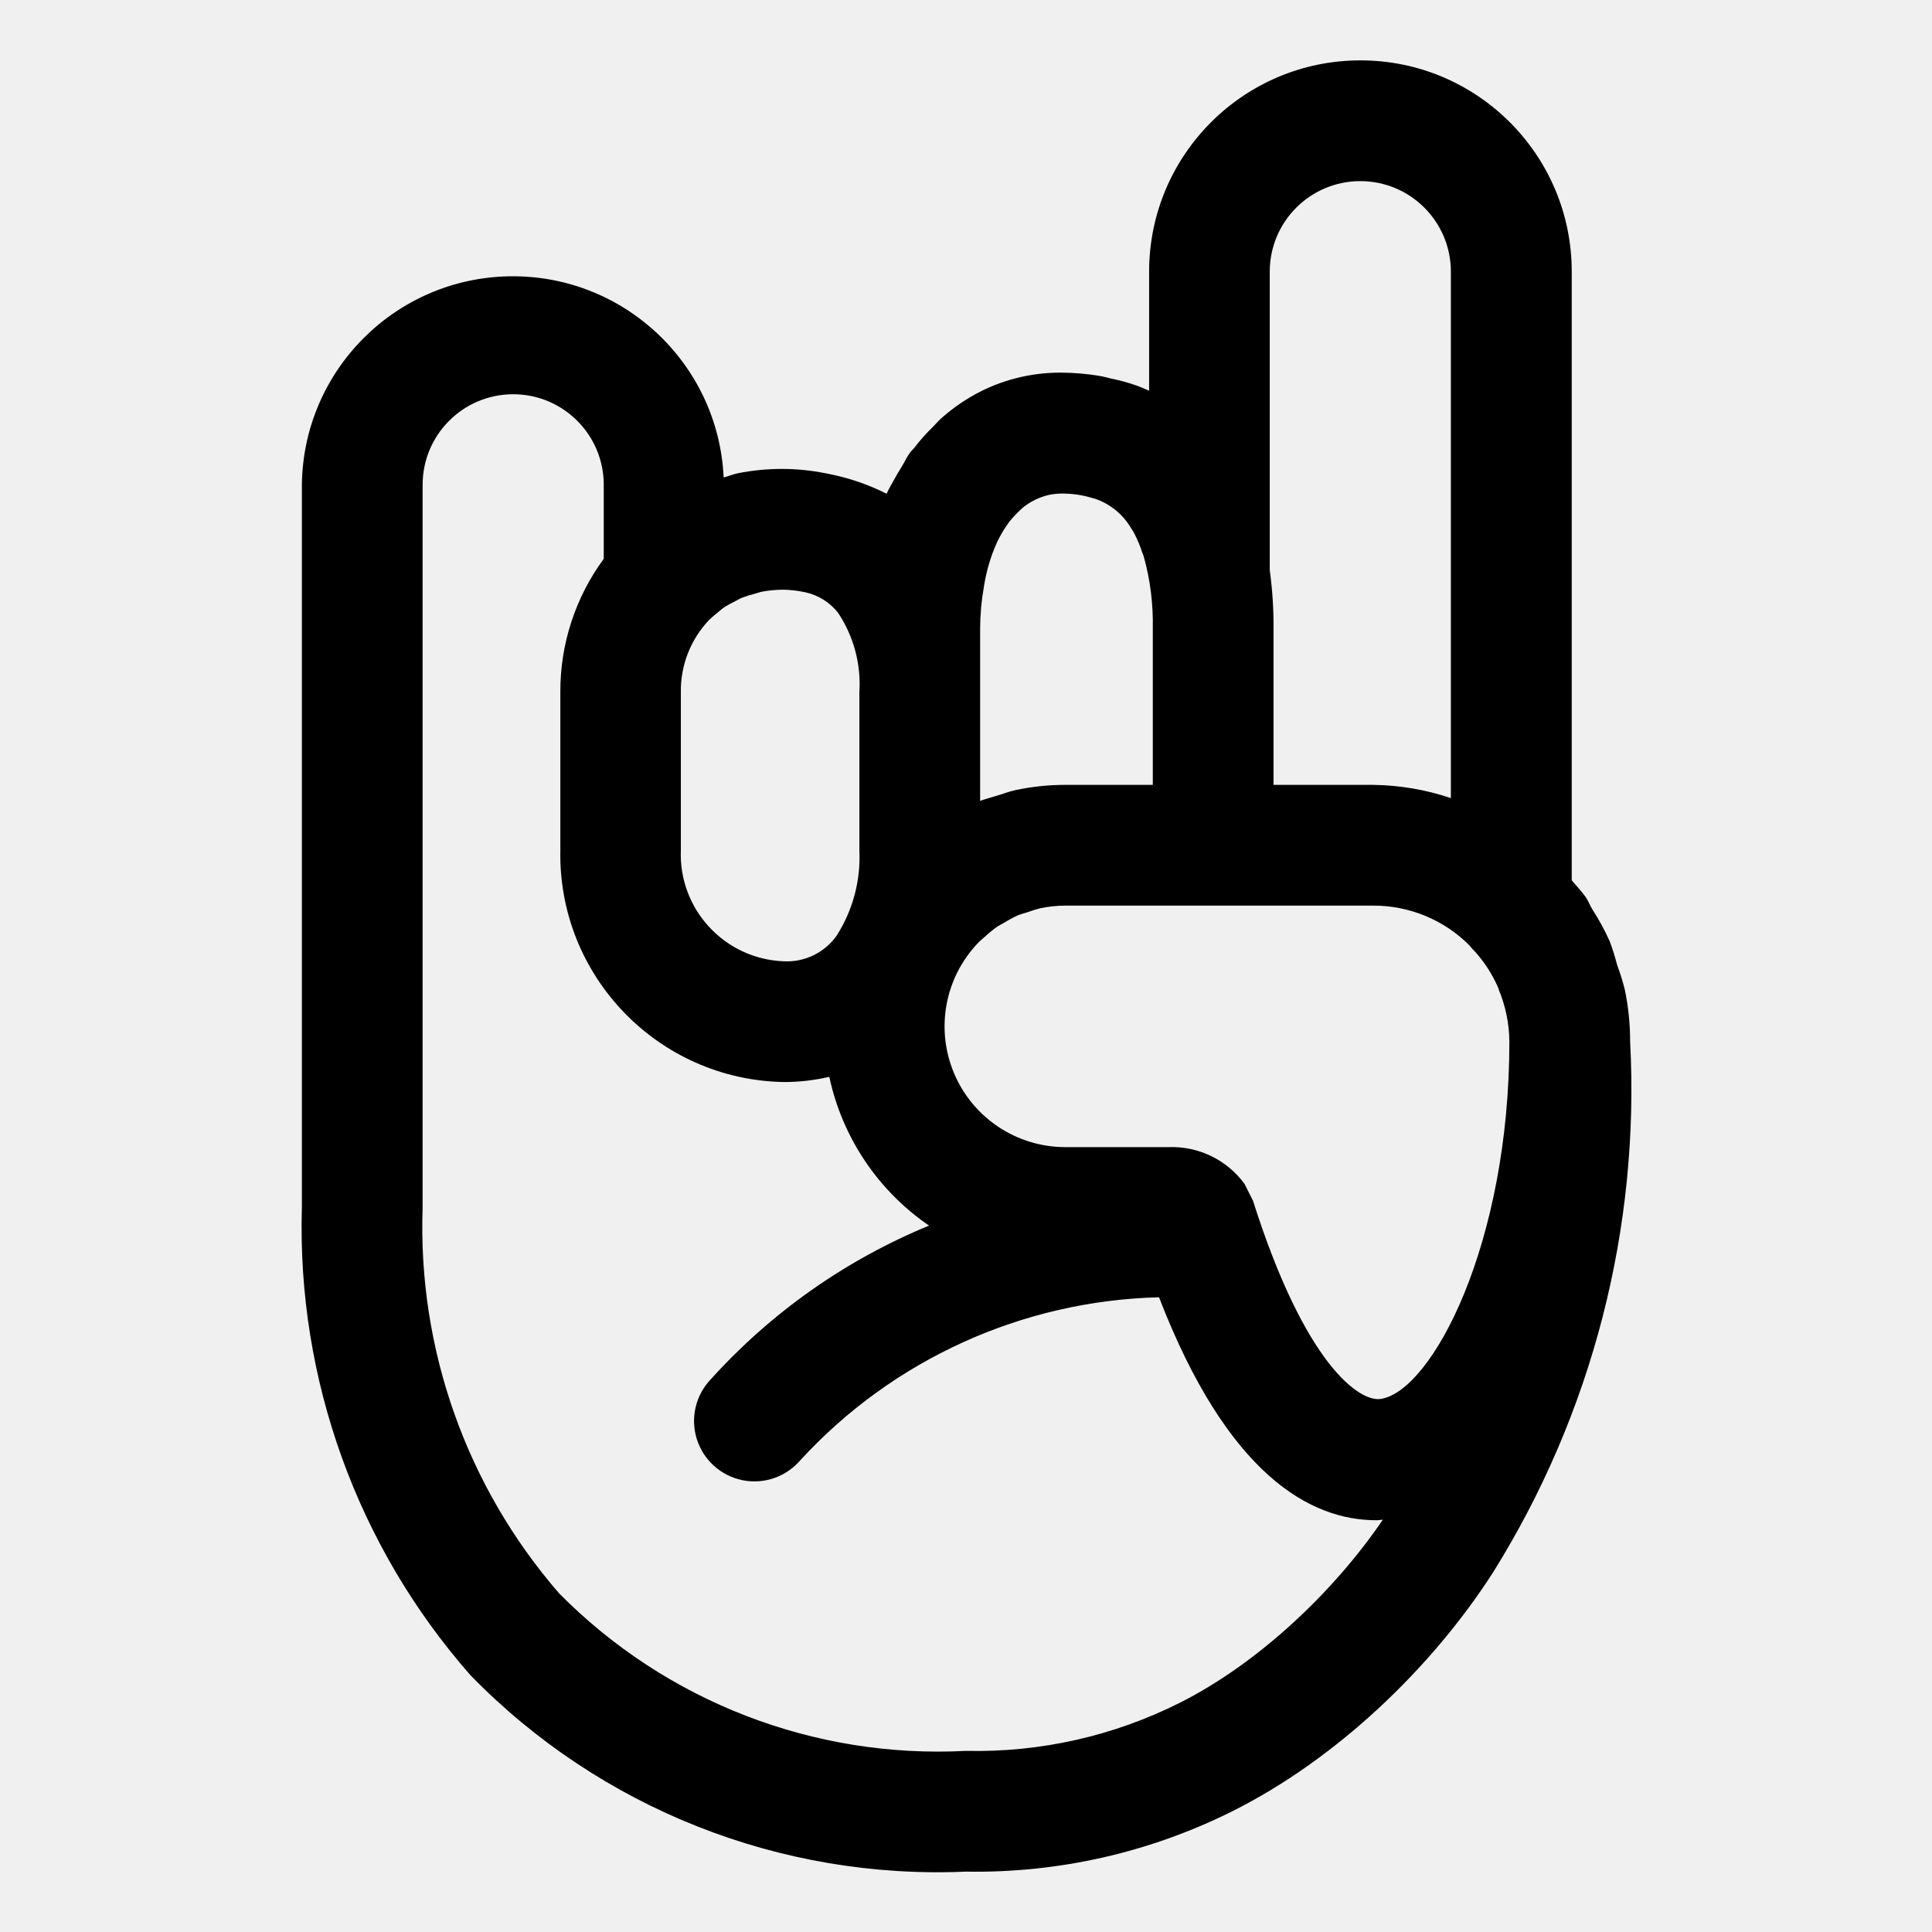
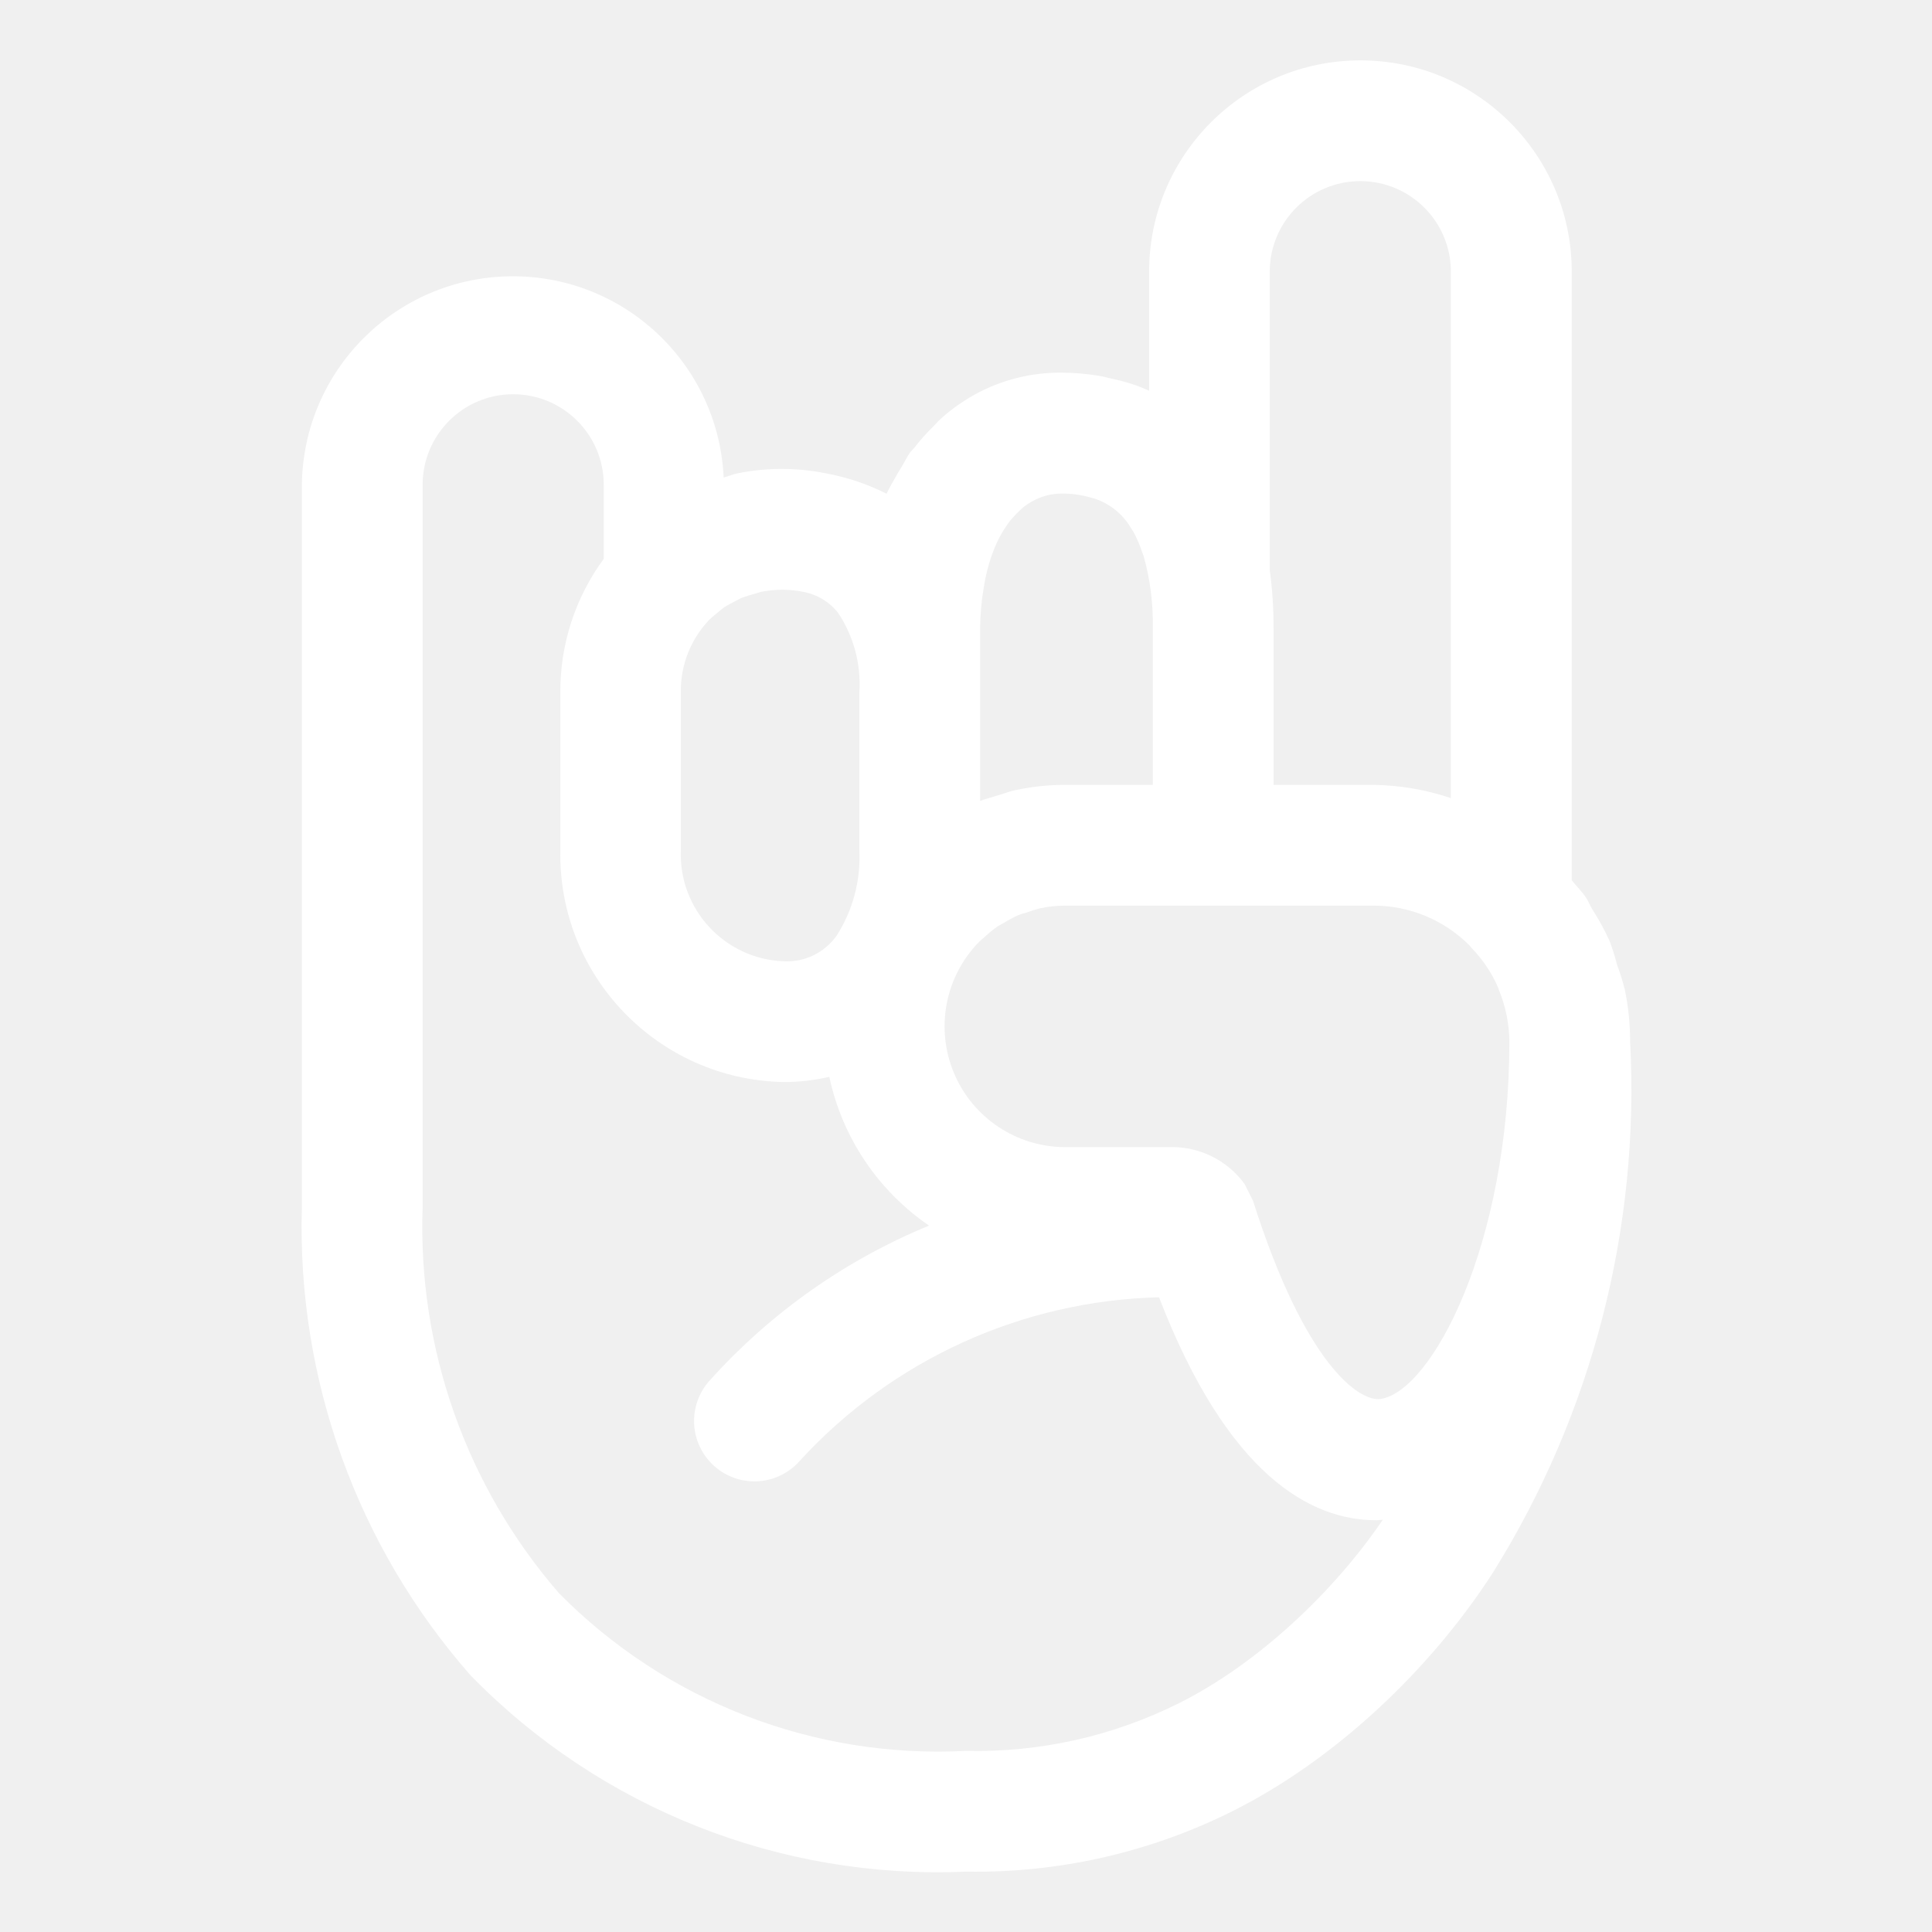
<svg xmlns="http://www.w3.org/2000/svg" width="32" height="32" viewBox="0 0 32 32">
-   <style>
-     .icon { fill: black; }
-     
-     @media (prefers-color-scheme: dark) {
-       html[data-color-mode="auto"] .icon {
-         fill: white;
-       }
-     }
-     
-     html[data-color-mode="dark"] .icon, {
-       fill: white;
-     }
-   </style>
-   <path class="icon" fill="currentColor" d="M26.912 16.391a4 4 0 0 0-.128-.411a4 4 0 0 0-.121-.387a4 4 0 0 0-.29-.533c-.037-.061-.063-.129-.1-.188c-.071-.105-.16-.194-.24-.292V4.5a3.5 3.5 0 1 0-7 0v1.972q-.096-.044-.194-.081a3 3 0 0 0-.428-.119c-.066-.015-.13-.035-.2-.046a4 4 0 0 0-.636-.054c-.5-.003-.993.122-1.431.363l-.016.01a3 3 0 0 0-.541.387c-.047.041-.087.091-.132.135q-.17.165-.314.353c-.022.028-.05.05-.07.079c-.052.071-.088.153-.134.228s-.1.164-.147.251c-.035.066-.074.129-.105.2a3.7 3.7 0 0 0-.951-.327l-.06-.012a3.7 3.7 0 0 0-1.454 0c-.081.016-.155.049-.234.07A3.495 3.495 0 0 0 5 8.03V20a11.24 11.24 0 0 0 2.794 7.749A10.8 10.8 0 0 0 16 31a9.5 9.5 0 0 0 4.415-1.002c1.7-.851 3.28-2.345 4.314-3.953A15.1 15.1 0 0 0 27 17.25q0-.434-.088-.859M22.531 3a1.5 1.5 0 0 1 1.5 1.5v8.719A4.2 4.2 0 0 0 22.75 13h-1.656v-2.6q.002-.48-.063-.958V4.5a1.5 1.5 0 0 1 1.5-1.5m-4.458 5.243l.067.019a1.1 1.1 0 0 1 .595.488c.02.032.041.06.06.1q.074.146.124.3c.007.022.016.037.023.06c.11.39.16.795.152 1.2V13h-1.453q-.416 0-.823.087c-.116.024-.221.07-.333.1c-.084.026-.169.048-.251.078V10.4a4 4 0 0 1 .058-.654q.024-.162.065-.32l.024-.086q.051-.175.125-.34l.016-.035q.064-.132.146-.253l.055-.078a2 2 0 0 1 .229-.235c.122-.095.263-.164.413-.2q.102-.022.207-.024q.256-.003.501.068m-4.739 1.566a.95.95 0 0 1 .545.338c.26.389.385.852.355 1.319v2.615c.024.5-.107.994-.376 1.416a1.01 1.01 0 0 1-.881.425a1.773 1.773 0 0 1-1.7-1.841v-2.615a1.7 1.7 0 0 1 .47-1.2q.066-.062.138-.119c.047-.039.07-.061.109-.088q.088-.055.181-.1c.037-.018.072-.041.111-.057q.11-.042.224-.07c.035-.009.068-.023.1-.03a2 2 0 0 1 .359-.035q.185.003.365.042M16 29a8.82 8.82 0 0 1-6.739-2.609A9.25 9.25 0 0 1 7 20V8.03a1.5 1.5 0 1 1 3 0v1.226a3.7 3.7 0 0 0-.719 2.21v2.615a3.77 3.77 0 0 0 3.7 3.841q.383 0 .755-.086a4 4 0 0 0 1.652 2.464a10 10 0 0 0-3.612 2.542a1 1 0 1 0 1.479 1.345a8.35 8.35 0 0 1 5.942-2.7c1.139 2.949 2.51 3.693 3.6 3.693c.037 0 .071-.007.107-.009c-.819 1.206-2.077 2.386-3.362 3.032A7.5 7.5 0 0 1 16 29m6.869-5.829c-.351.053-1.252-.561-2.115-3.282l-.14-.279a1.49 1.49 0 0 0-1.262-.61h-1.711a2 2 0 0 1-1.429-3.395c.031-.032.067-.059.1-.089q.095-.089.2-.164c.036-.025.077-.043.115-.066q.11-.069.227-.123c.053-.023.11-.036.165-.054q.104-.039.213-.066q.203-.042.41-.043h5.108a2.24 2.24 0 0 1 1.589.659l.031.038a2.2 2.2 0 0 1 .452.68v.009a2.3 2.3 0 0 1 .178.864c0 3.361-1.282 5.79-2.131 5.921" />
+   <path class="icon" fill="white" d="M26.912 16.391a4 4 0 0 0-.128-.411a4 4 0 0 0-.121-.387a4 4 0 0 0-.29-.533c-.037-.061-.063-.129-.1-.188c-.071-.105-.16-.194-.24-.292V4.5a3.5 3.5 0 1 0-7 0v1.972q-.096-.044-.194-.081a3 3 0 0 0-.428-.119c-.066-.015-.13-.035-.2-.046a4 4 0 0 0-.636-.054c-.5-.003-.993.122-1.431.363l-.016.01a3 3 0 0 0-.541.387c-.047.041-.087.091-.132.135q-.17.165-.314.353c-.022.028-.05.05-.07.079c-.052.071-.088.153-.134.228s-.1.164-.147.251c-.035.066-.074.129-.105.2a3.7 3.7 0 0 0-.951-.327l-.06-.012a3.7 3.7 0 0 0-1.454 0c-.081.016-.155.049-.234.07A3.495 3.495 0 0 0 5 8.03V20a11.24 11.24 0 0 0 2.794 7.749A10.8 10.8 0 0 0 16 31a9.5 9.5 0 0 0 4.415-1.002c1.7-.851 3.28-2.345 4.314-3.953A15.1 15.1 0 0 0 27 17.25q0-.434-.088-.859M22.531 3a1.5 1.5 0 0 1 1.5 1.5v8.719A4.2 4.2 0 0 0 22.75 13h-1.656v-2.6q.002-.48-.063-.958V4.5a1.5 1.5 0 0 1 1.5-1.5m-4.458 5.243l.067.019a1.1 1.1 0 0 1 .595.488c.02.032.041.06.06.1q.074.146.124.3c.007.022.016.037.023.06c.11.39.16.795.152 1.2V13h-1.453q-.416 0-.823.087c-.116.024-.221.07-.333.1c-.084.026-.169.048-.251.078V10.4a4 4 0 0 1 .058-.654q.024-.162.065-.32l.024-.086q.051-.175.125-.34l.016-.035q.064-.132.146-.253l.055-.078a2 2 0 0 1 .229-.235c.122-.095.263-.164.413-.2q.102-.022.207-.024q.256-.003.501.068m-4.739 1.566a.95.95 0 0 1 .545.338c.26.389.385.852.355 1.319v2.615c.024.5-.107.994-.376 1.416a1.01 1.01 0 0 1-.881.425a1.773 1.773 0 0 1-1.7-1.841v-2.615a1.7 1.7 0 0 1 .47-1.2q.066-.062.138-.119c.047-.039.07-.061.109-.088q.088-.055.181-.1c.037-.018.072-.041.111-.057q.11-.042.224-.07c.035-.009.068-.023.1-.03a2 2 0 0 1 .359-.035q.185.003.365.042M16 29a8.82 8.82 0 0 1-6.739-2.609A9.25 9.25 0 0 1 7 20V8.03a1.5 1.5 0 1 1 3 0v1.226a3.7 3.7 0 0 0-.719 2.21v2.615a3.77 3.77 0 0 0 3.7 3.841q.383 0 .755-.086a4 4 0 0 0 1.652 2.464a10 10 0 0 0-3.612 2.542a1 1 0 1 0 1.479 1.345a8.35 8.35 0 0 1 5.942-2.7c1.139 2.949 2.51 3.693 3.6 3.693c.037 0 .071-.007.107-.009c-.819 1.206-2.077 2.386-3.362 3.032A7.5 7.5 0 0 1 16 29m6.869-5.829c-.351.053-1.252-.561-2.115-3.282l-.14-.279a1.49 1.49 0 0 0-1.262-.61h-1.711a2 2 0 0 1-1.429-3.395c.031-.032.067-.059.1-.089q.095-.089.2-.164c.036-.025.077-.043.115-.066q.11-.069.227-.123c.053-.023.11-.036.165-.054q.104-.039.213-.066q.203-.042.41-.043h5.108a2.24 2.24 0 0 1 1.589.659l.031.038a2.2 2.2 0 0 1 .452.68v.009a2.3 2.3 0 0 1 .178.864c0 3.361-1.282 5.79-2.131 5.921" />
</svg>
